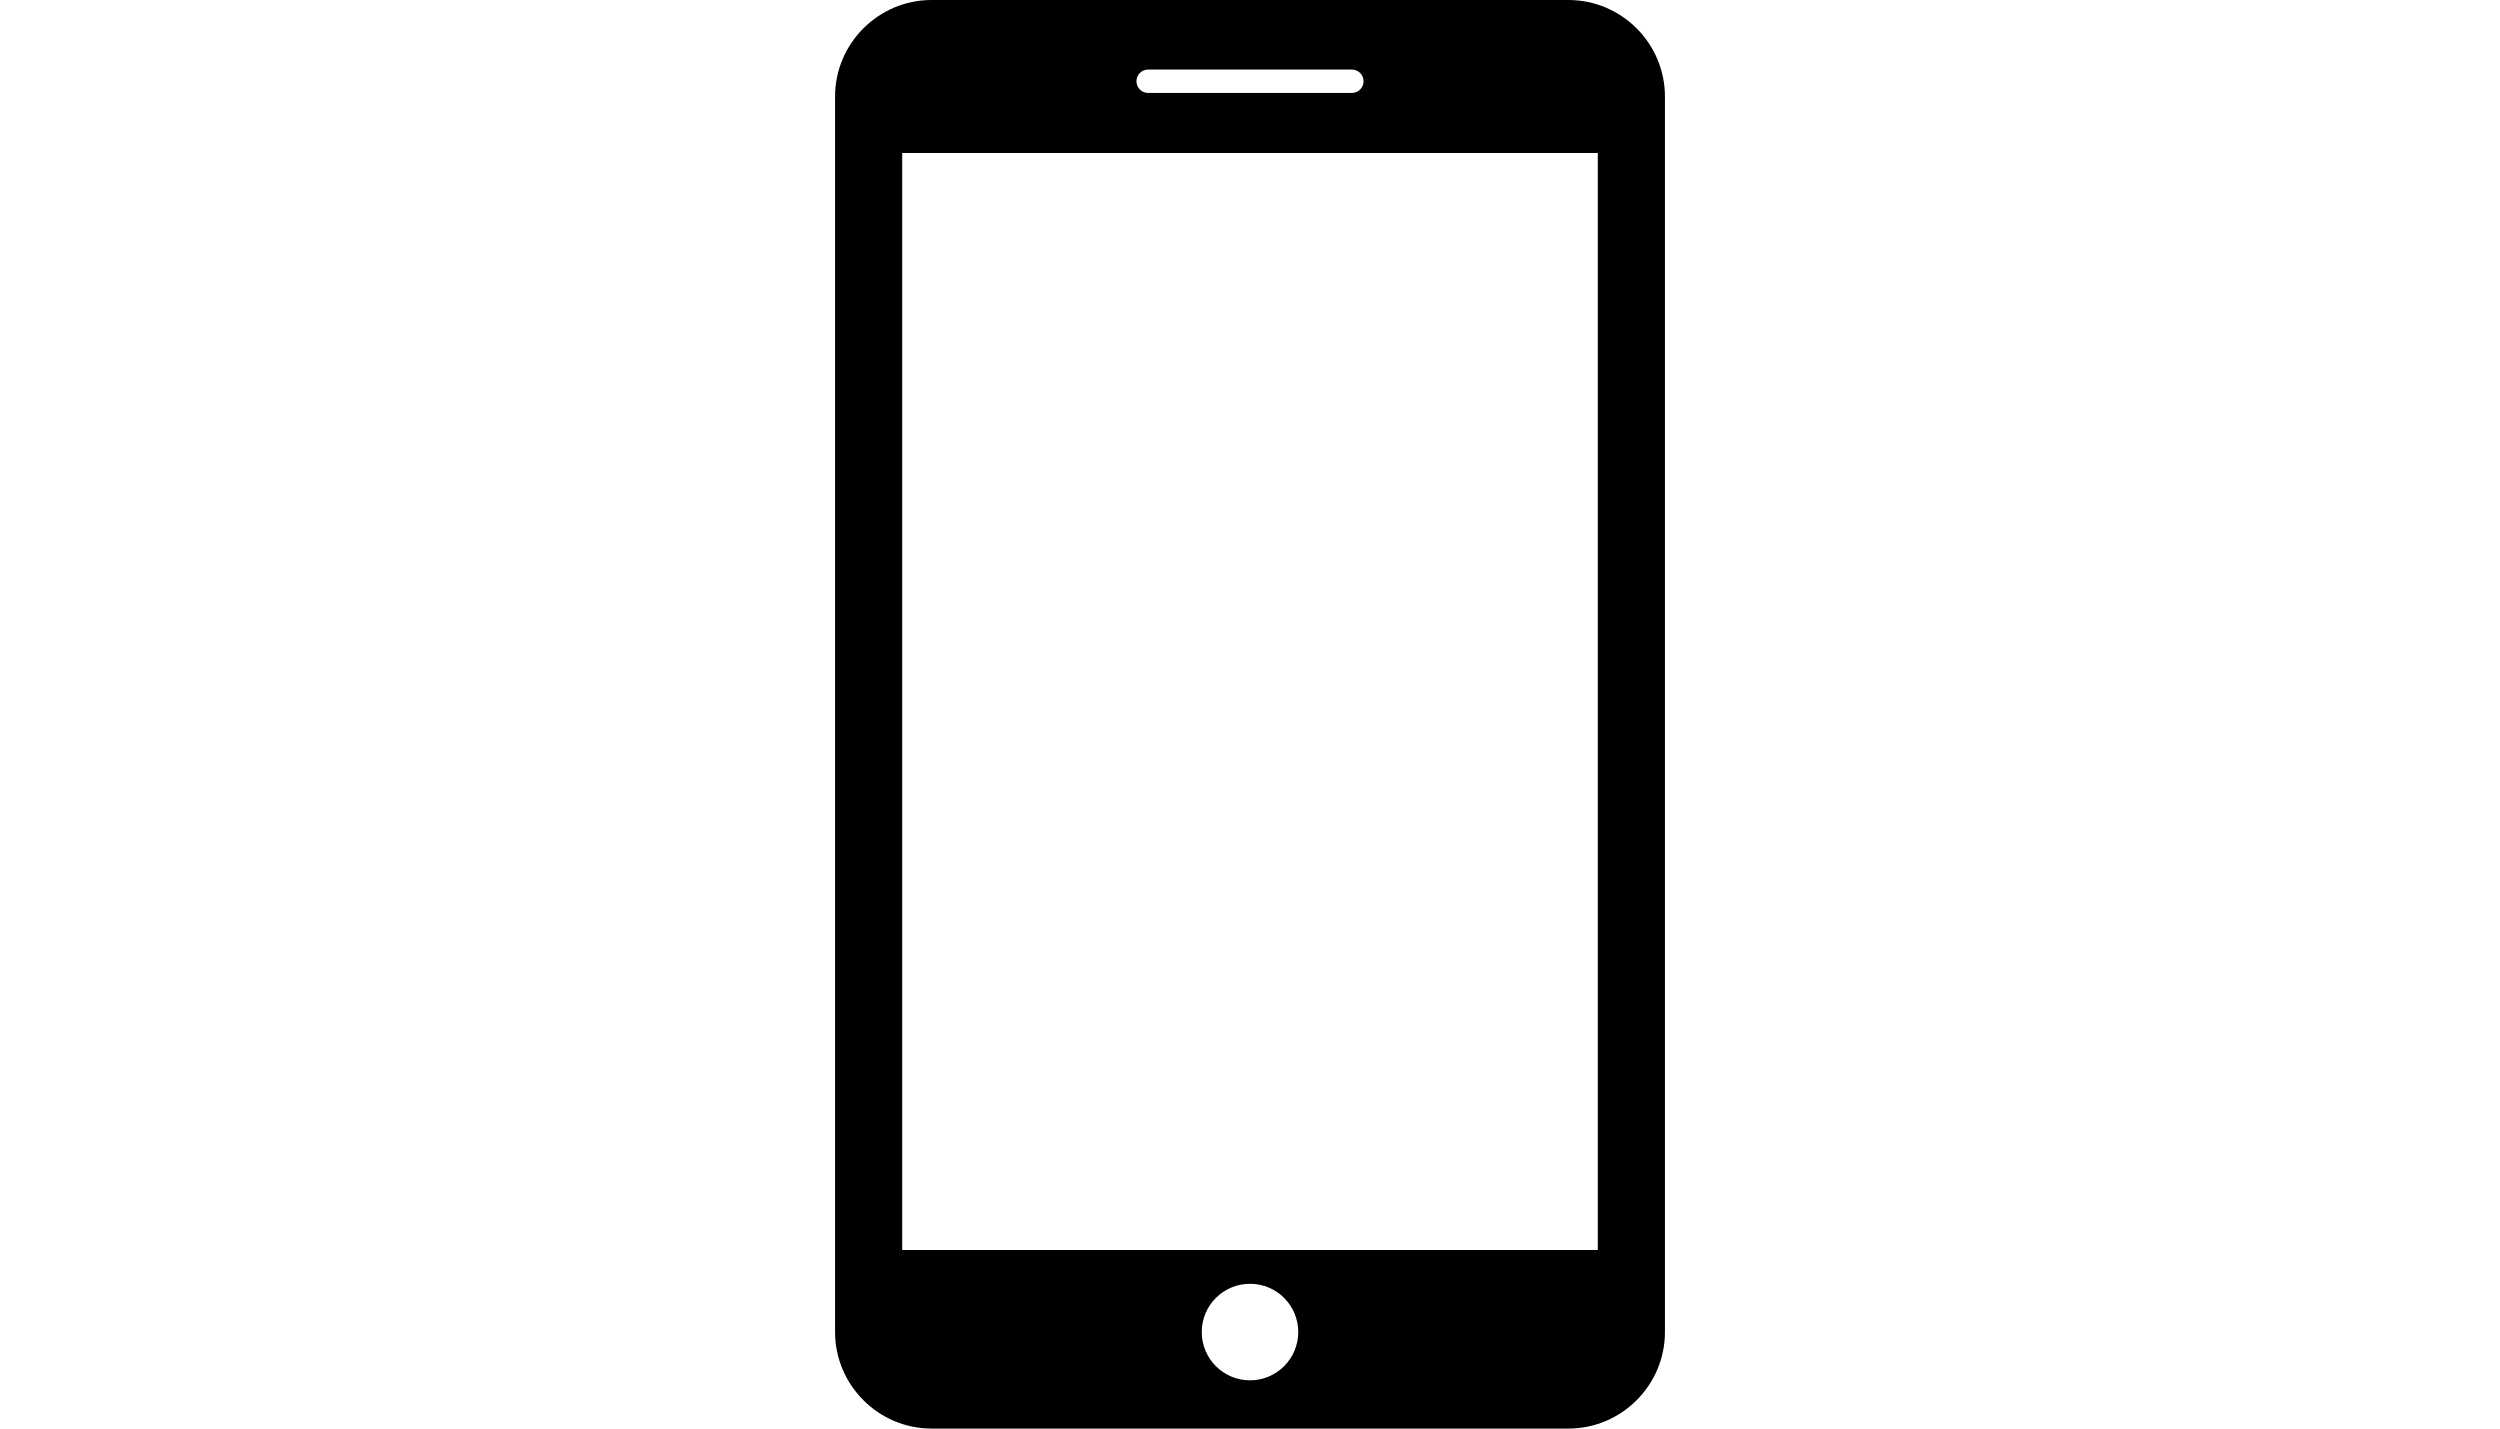
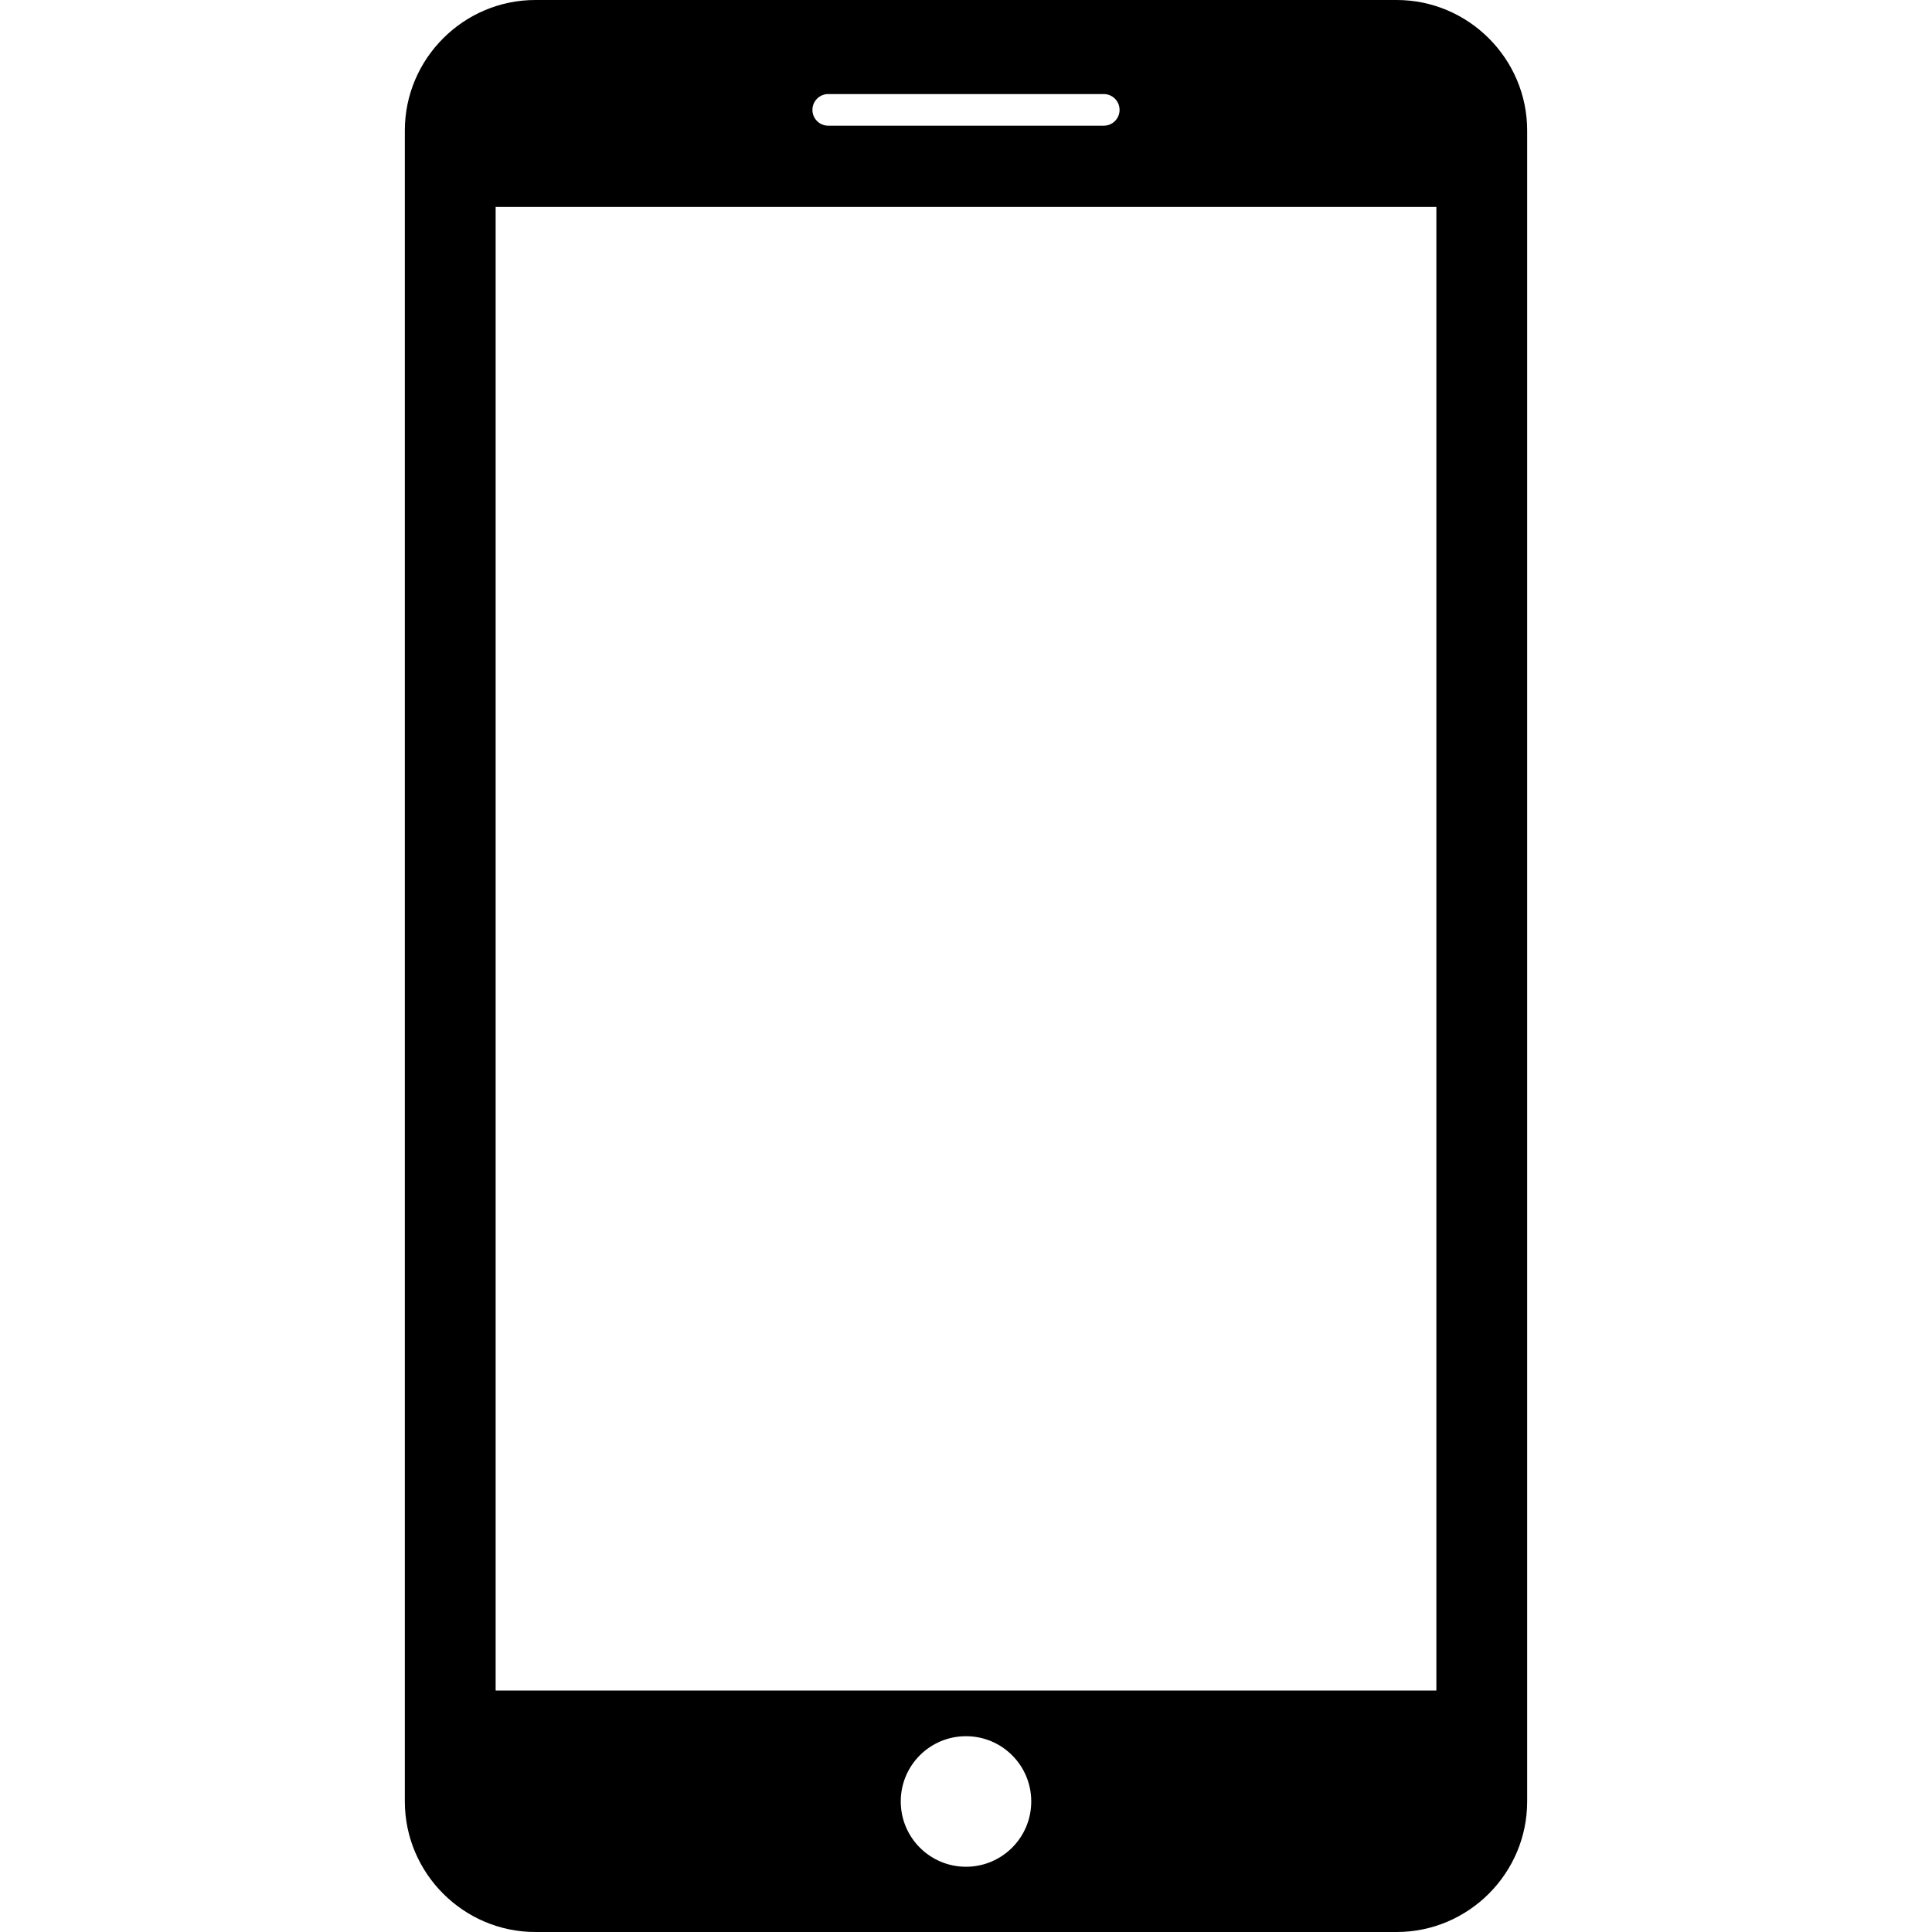
- <svg xmlns="http://www.w3.org/2000/svg" version="1.1" id="Capa_1" x="0px" y="0px" width="35px" height="20px" viewBox="0 0 35 35" style="enable-background:new 0 0 35 35;" xml:space="preserve">
+ <svg xmlns="http://www.w3.org/2000/svg" version="1.1" id="Capa_2" x="0px" y="0px" viewBox="0 0 35 35" style="enable-background:new 0 0 35 35;" xml:space="preserve">
  <g>
    <path d="M25.302,0H9.698c-1.3,0-2.364,1.063-2.364,2.364v30.271C7.334,33.936,8.398,35,9.698,35h15.604   c1.3,0,2.364-1.062,2.364-2.364V2.364C27.666,1.063,26.602,0,25.302,0z M15.004,1.704h4.992c0.158,0,0.286,0.128,0.286,0.287   c0,0.158-0.128,0.286-0.286,0.286h-4.992c-0.158,0-0.286-0.128-0.286-0.286C14.718,1.832,14.846,1.704,15.004,1.704z M17.5,33.818   c-0.653,0-1.182-0.529-1.182-1.183s0.529-1.182,1.182-1.182s1.182,0.528,1.182,1.182S18.153,33.818,17.5,33.818z M26.021,30.625   H8.979V3.749h17.042V30.625z" />
  </g>
  <g>
</g>
  <g>
</g>
  <g>
</g>
  <g>
</g>
  <g>
</g>
  <g>
</g>
  <g>
</g>
  <g>
</g>
  <g>
</g>
  <g>
</g>
  <g>
</g>
  <g>
</g>
  <g>
</g>
  <g>
</g>
  <g>
</g>
</svg>
